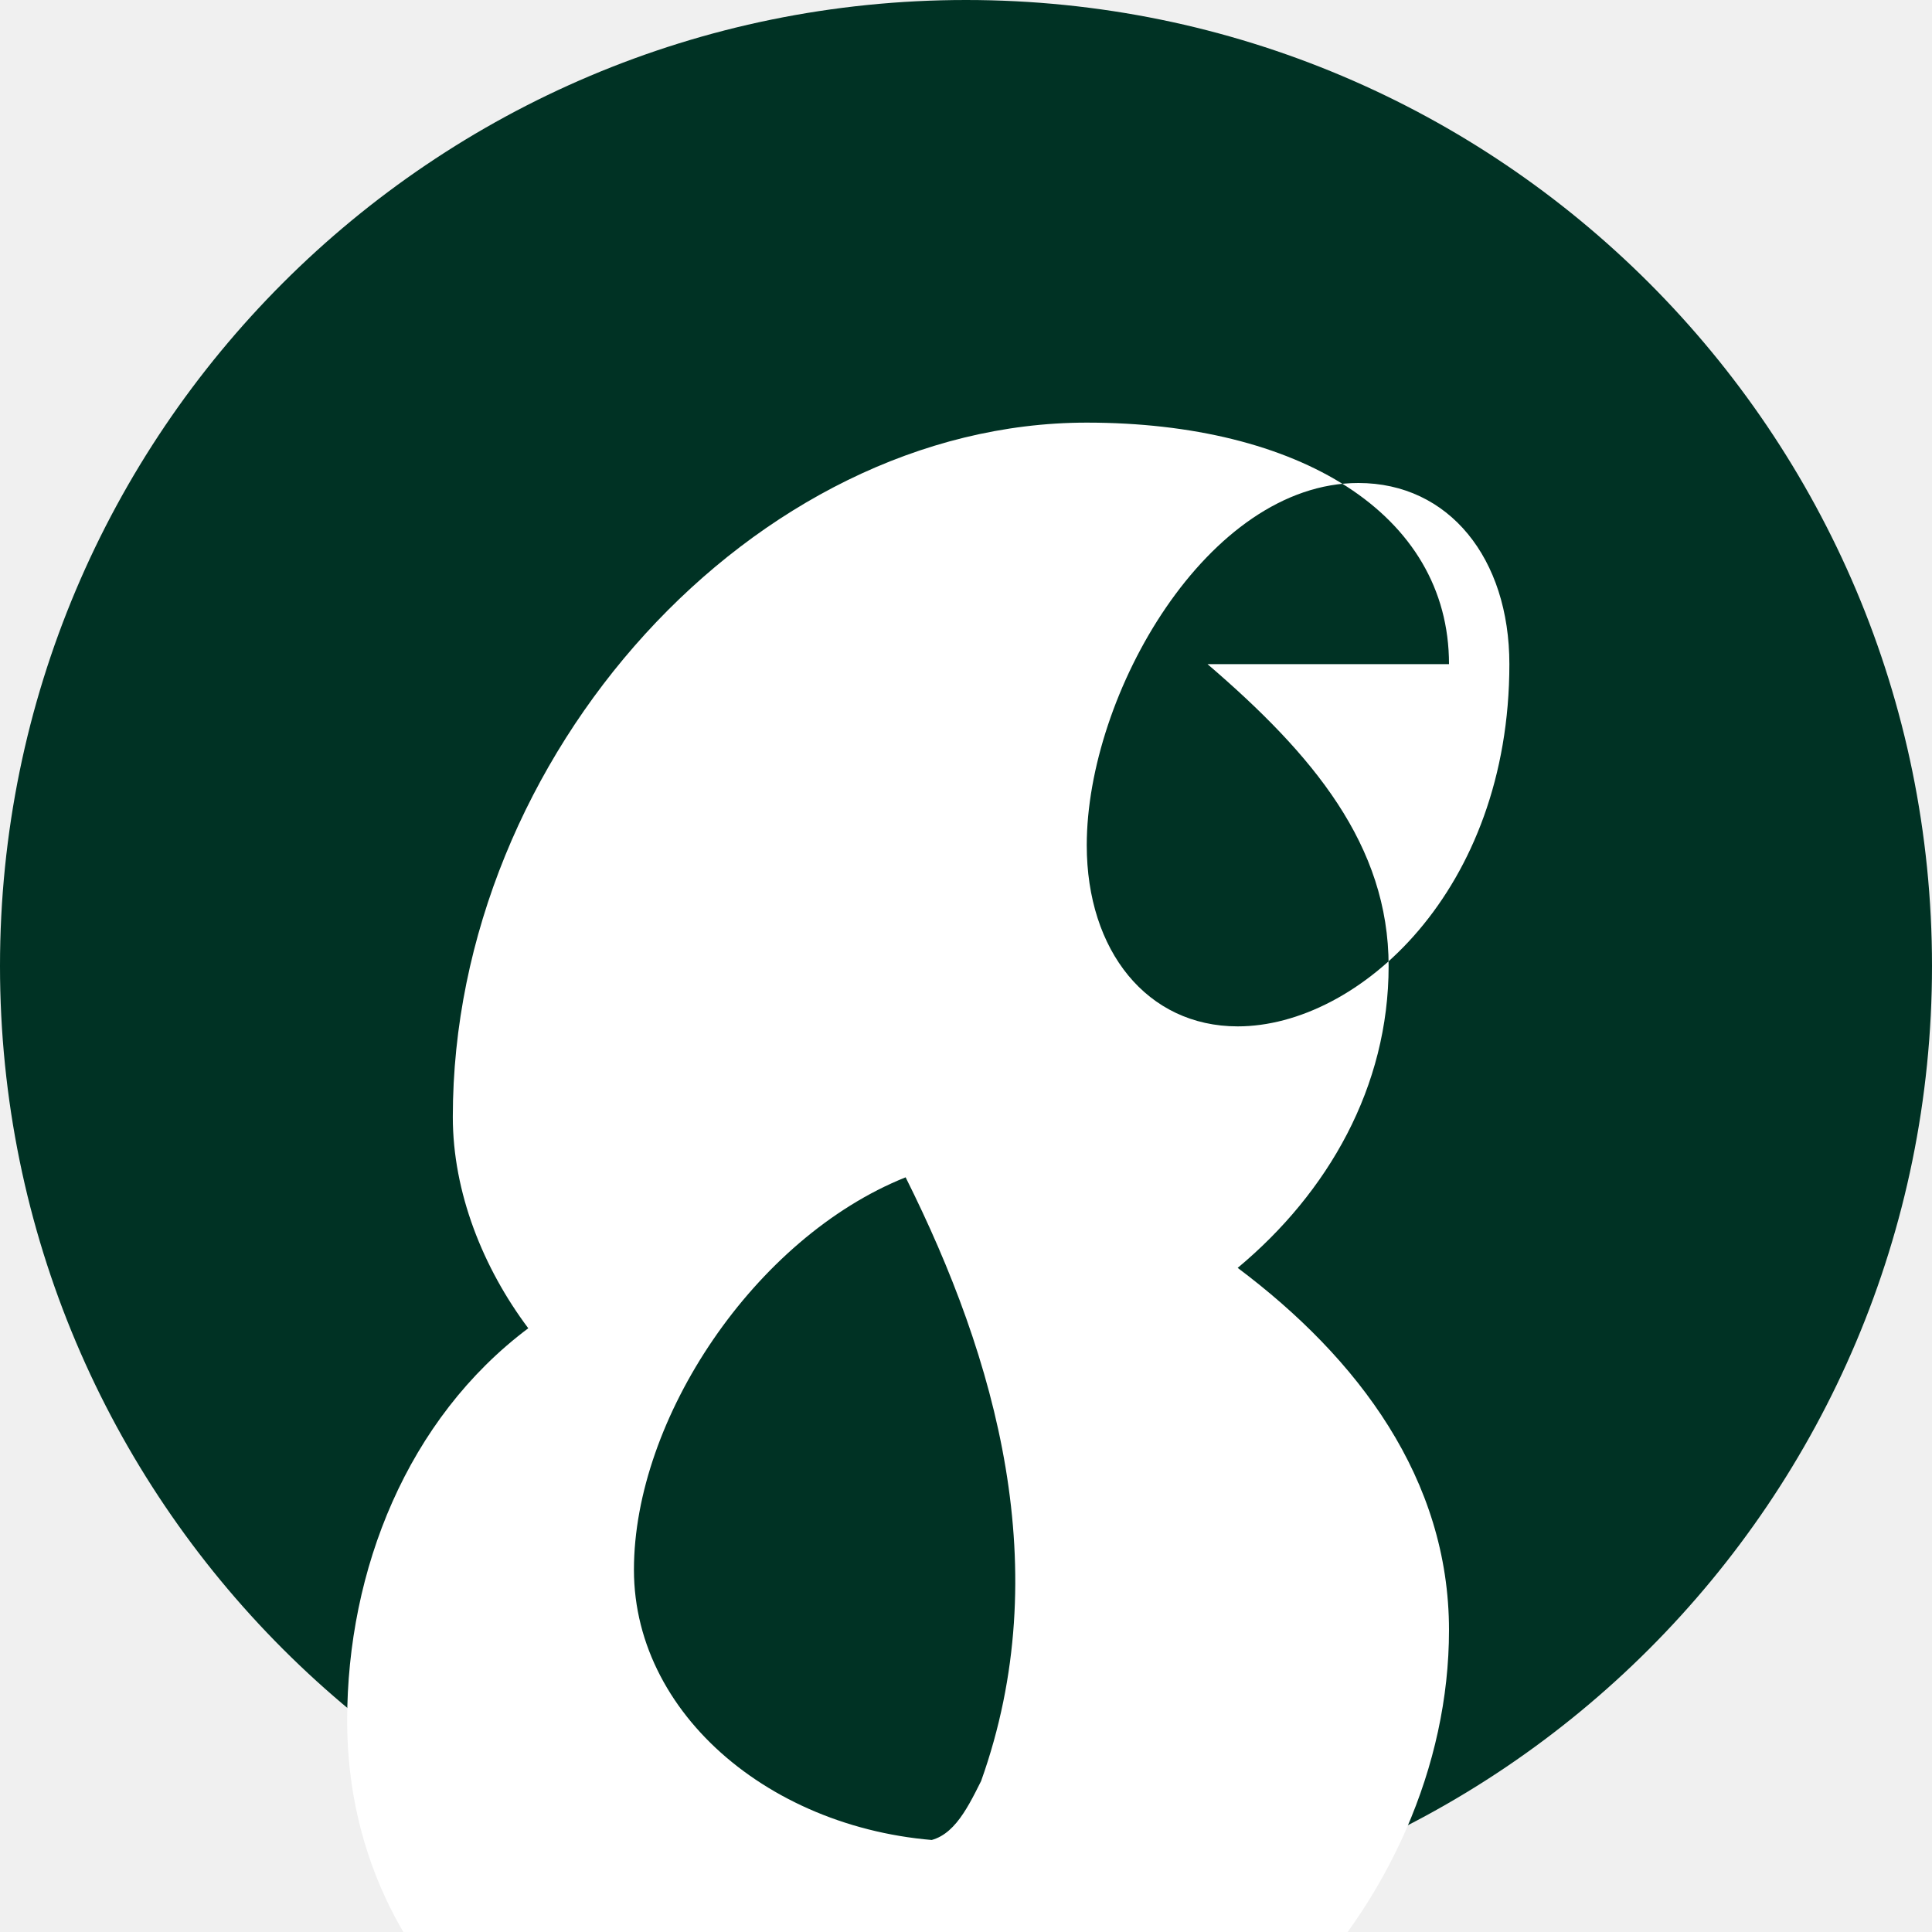
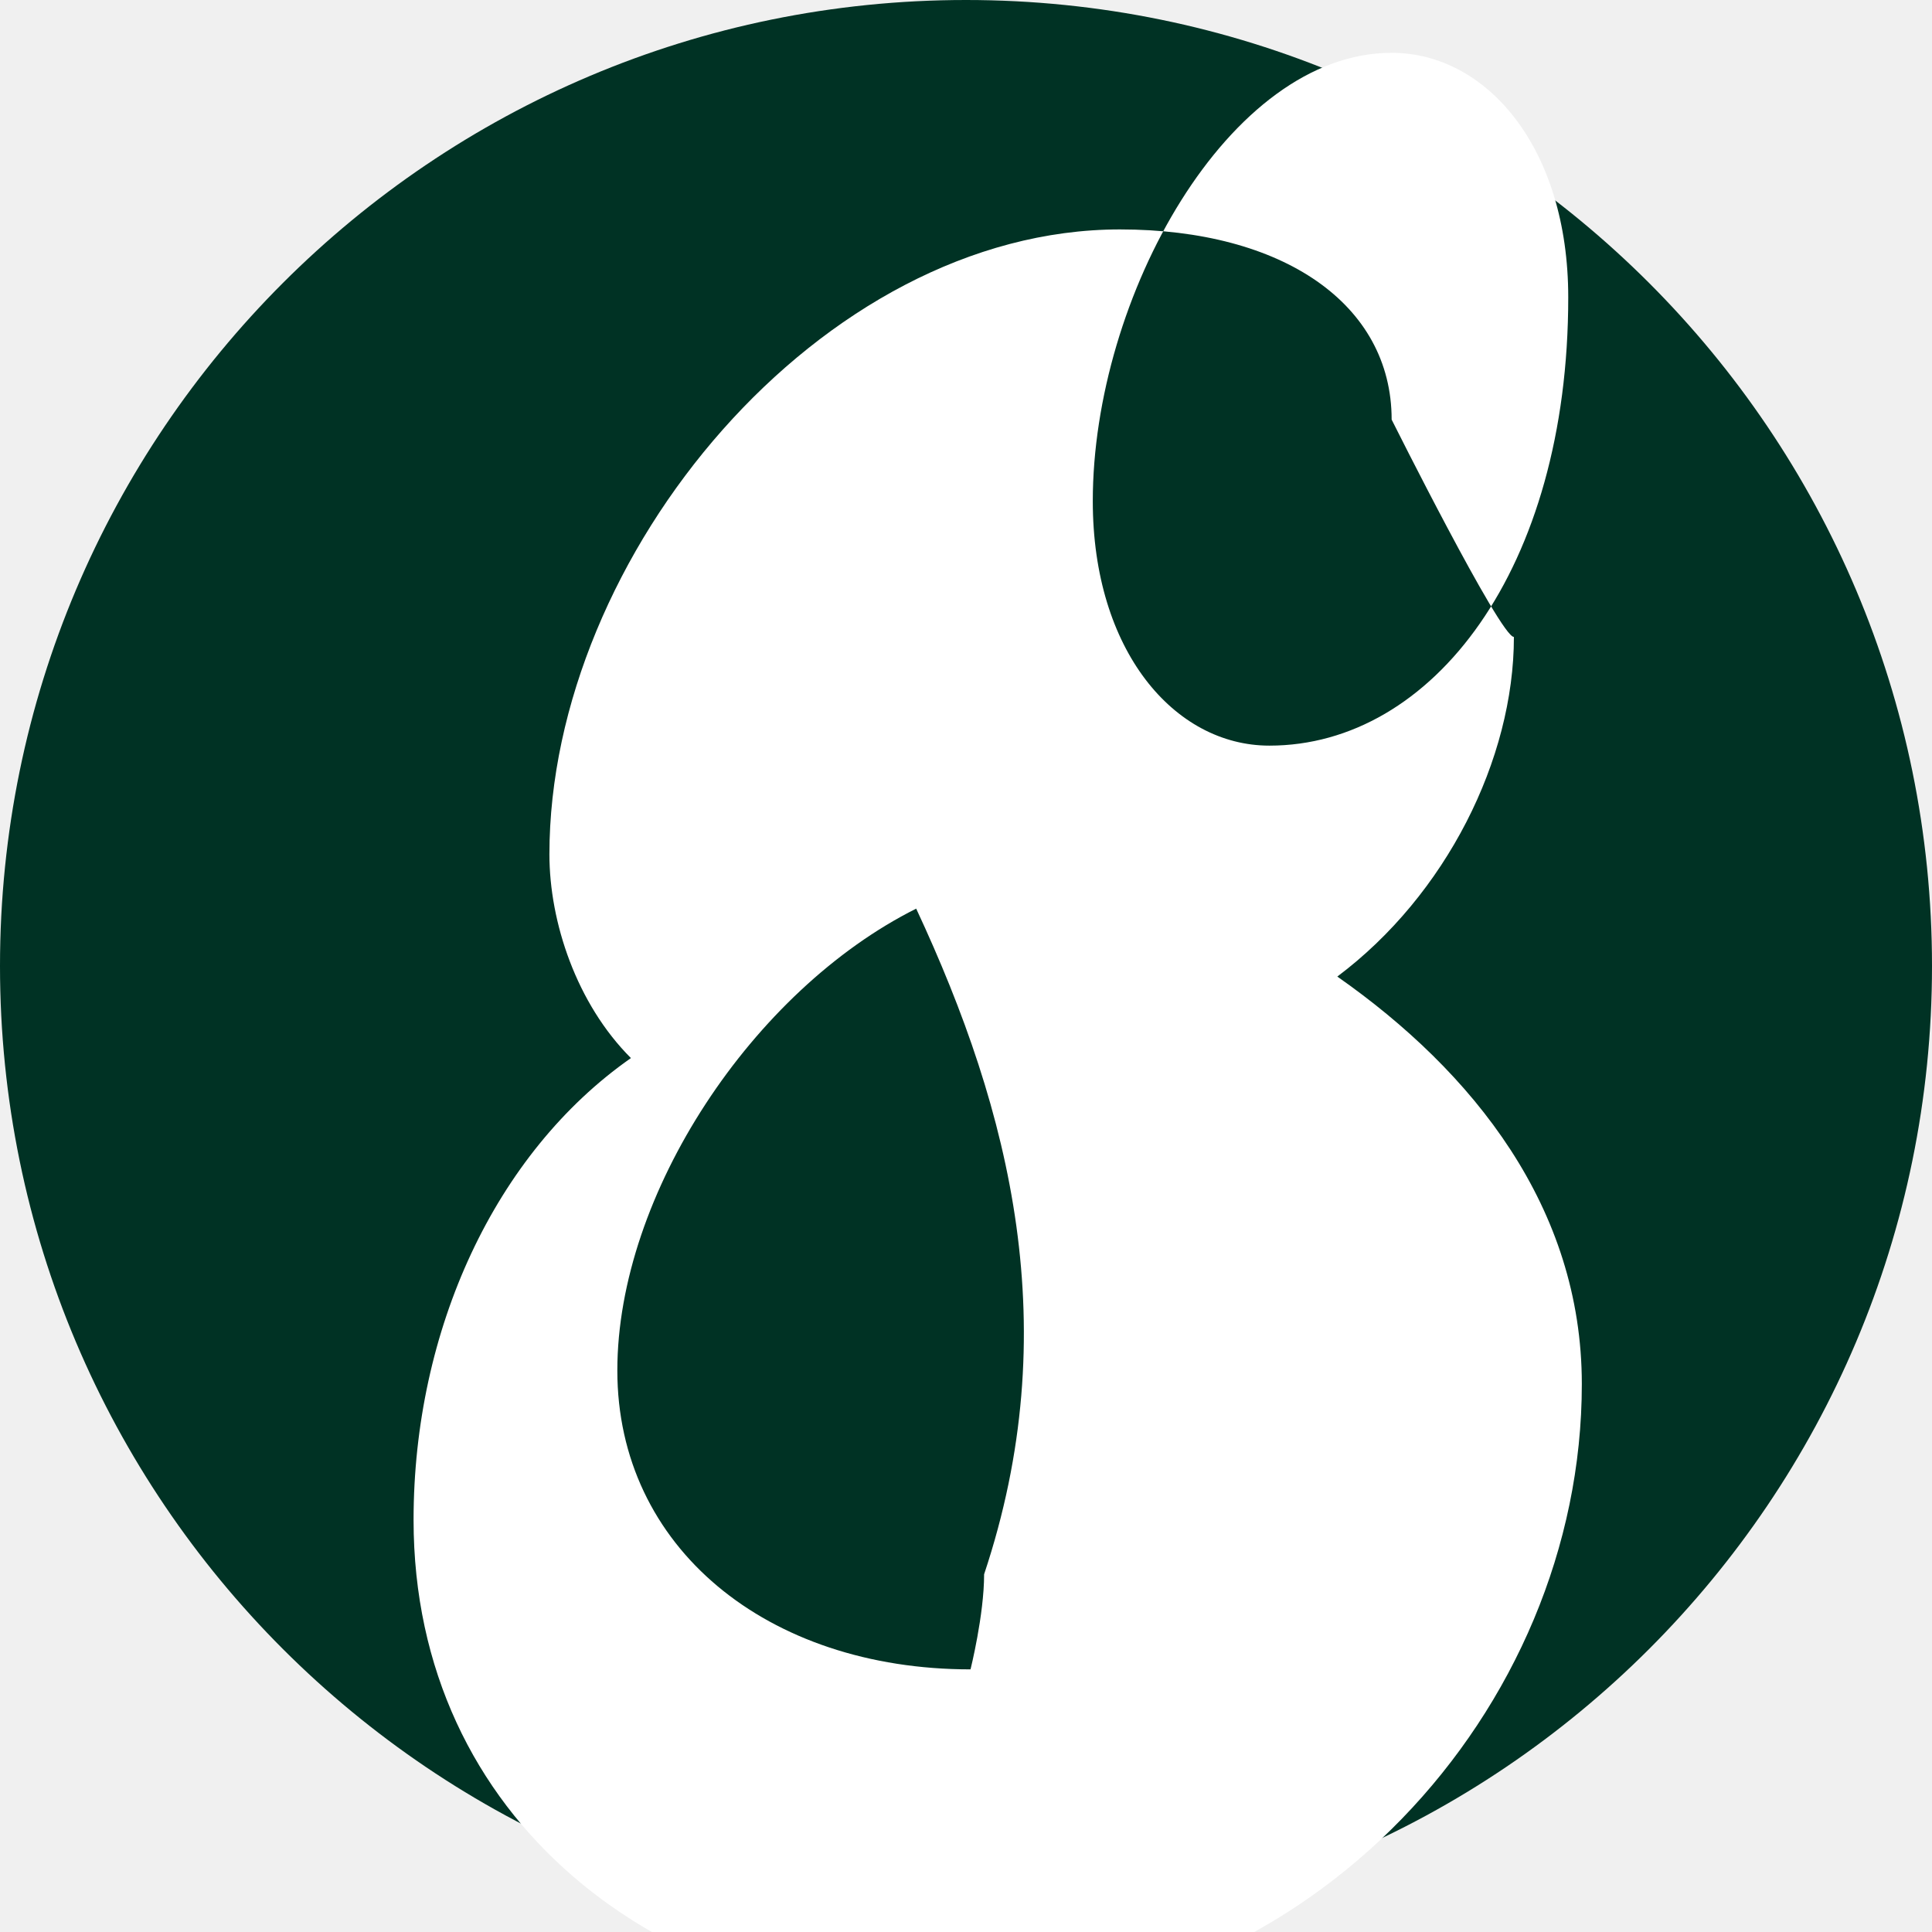
<svg xmlns="http://www.w3.org/2000/svg" width="128" height="128" viewBox="0 0 128 128" fill="none">
  <circle cx="64" cy="64" r="64" fill="#003224" />
-   <path d="M96 44c0-10-10-16-24-16-22 0-42 22-42 46 0 5 2 10 5 14-8 6-12 16-12 26 0 18 16 30 35 30 22 0 38-18 38-36 0-10-6-18-14-24 6-5 10-12 10-20 0-8-5-14-12-20h6zm-32 78c-12 0-22-8-22-18 0-10 8-22 18-26 6 12 10 26 5 40-1 2-2 4-4 4h3zm18-54c-6 0-10-5-10-12 0-10 8-24 18-24 6 0 10 5 10 12 0 15-10 24-18 24z" fill="white" />
+   <path d="M98 42c0-8.5-8-14-20-14-22 0-42 24-42 46 0 5 2 11 6 15-10 7-16 20-16 34 0 22 18 36 40 36 26 0 46-22 46-46 0-13-8-23-18-30 8-6 13-16 13-25-1 0-9-16-9-16zm-31 92c-15 0-26-9-26-22 0-13 10-28 22-34 7 15 11 31 5 49 0 3-1 7-1 7zm22-68c-7 0-13-7-13-18 0-15 10-33 22-33 7 0 13 7 13 18 0 20-10 33-22 33z" fill="white" transform="translate(4, -10) scale(0.9)" />
</svg>
